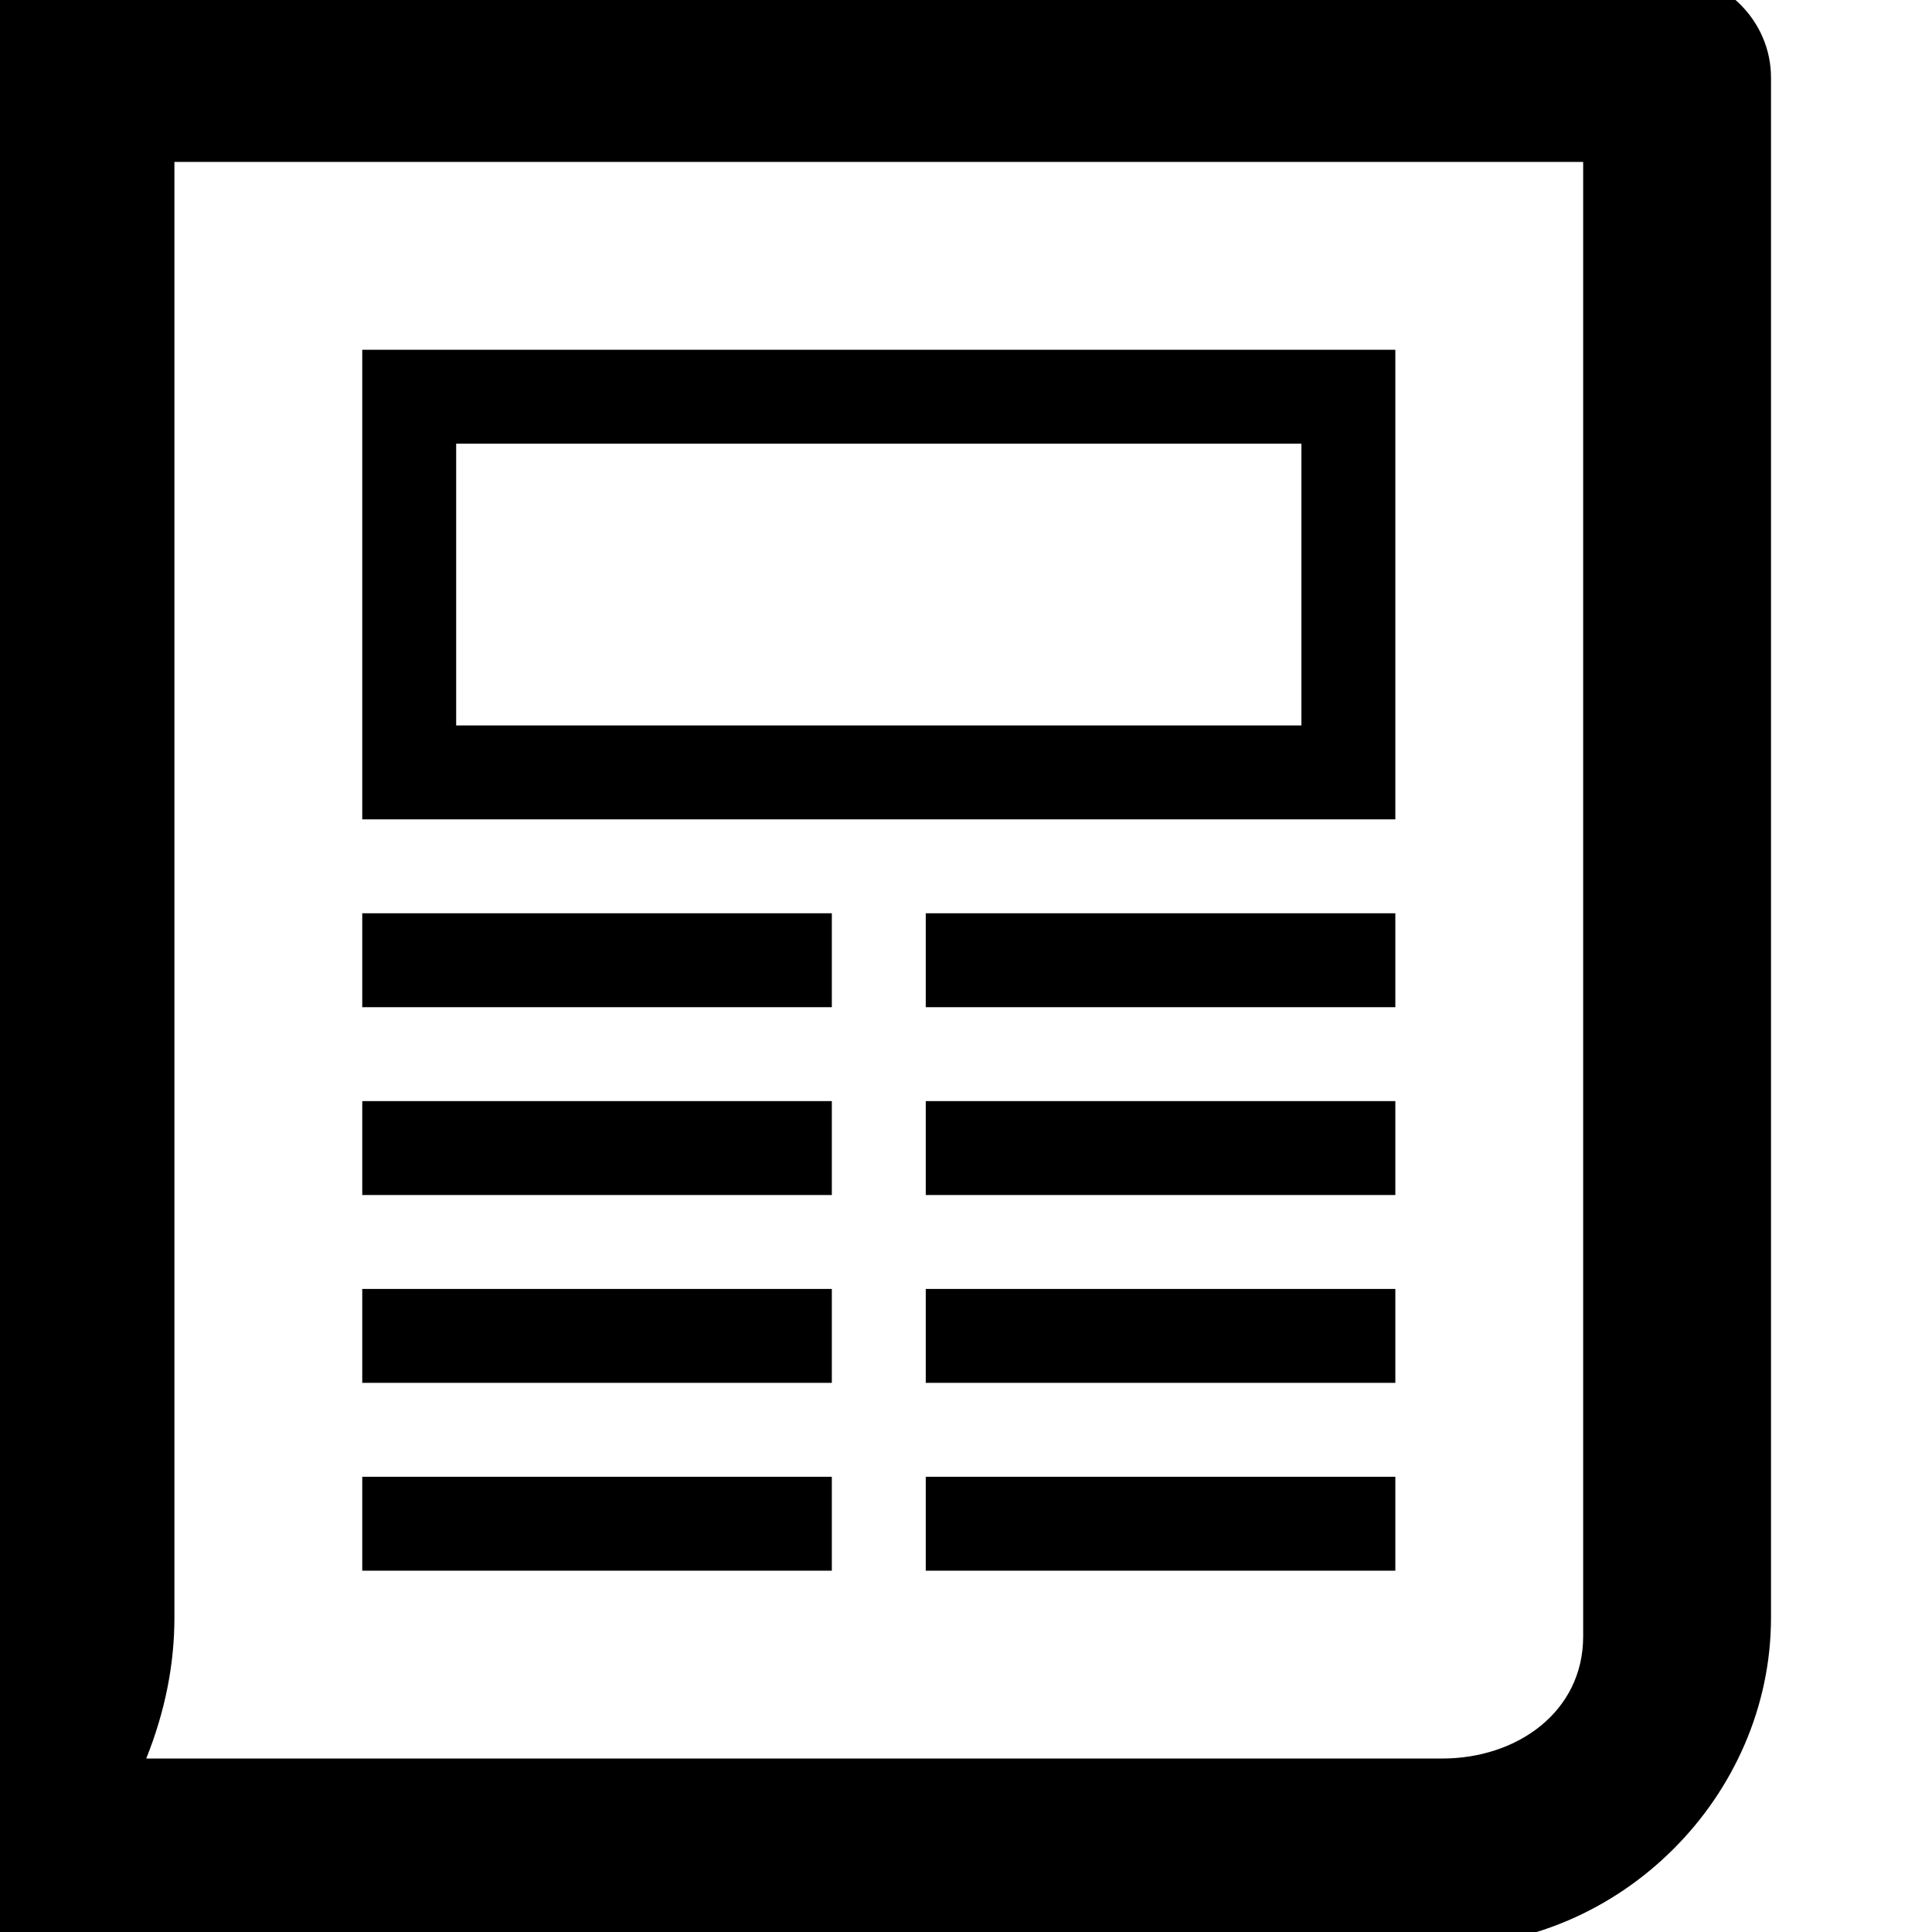
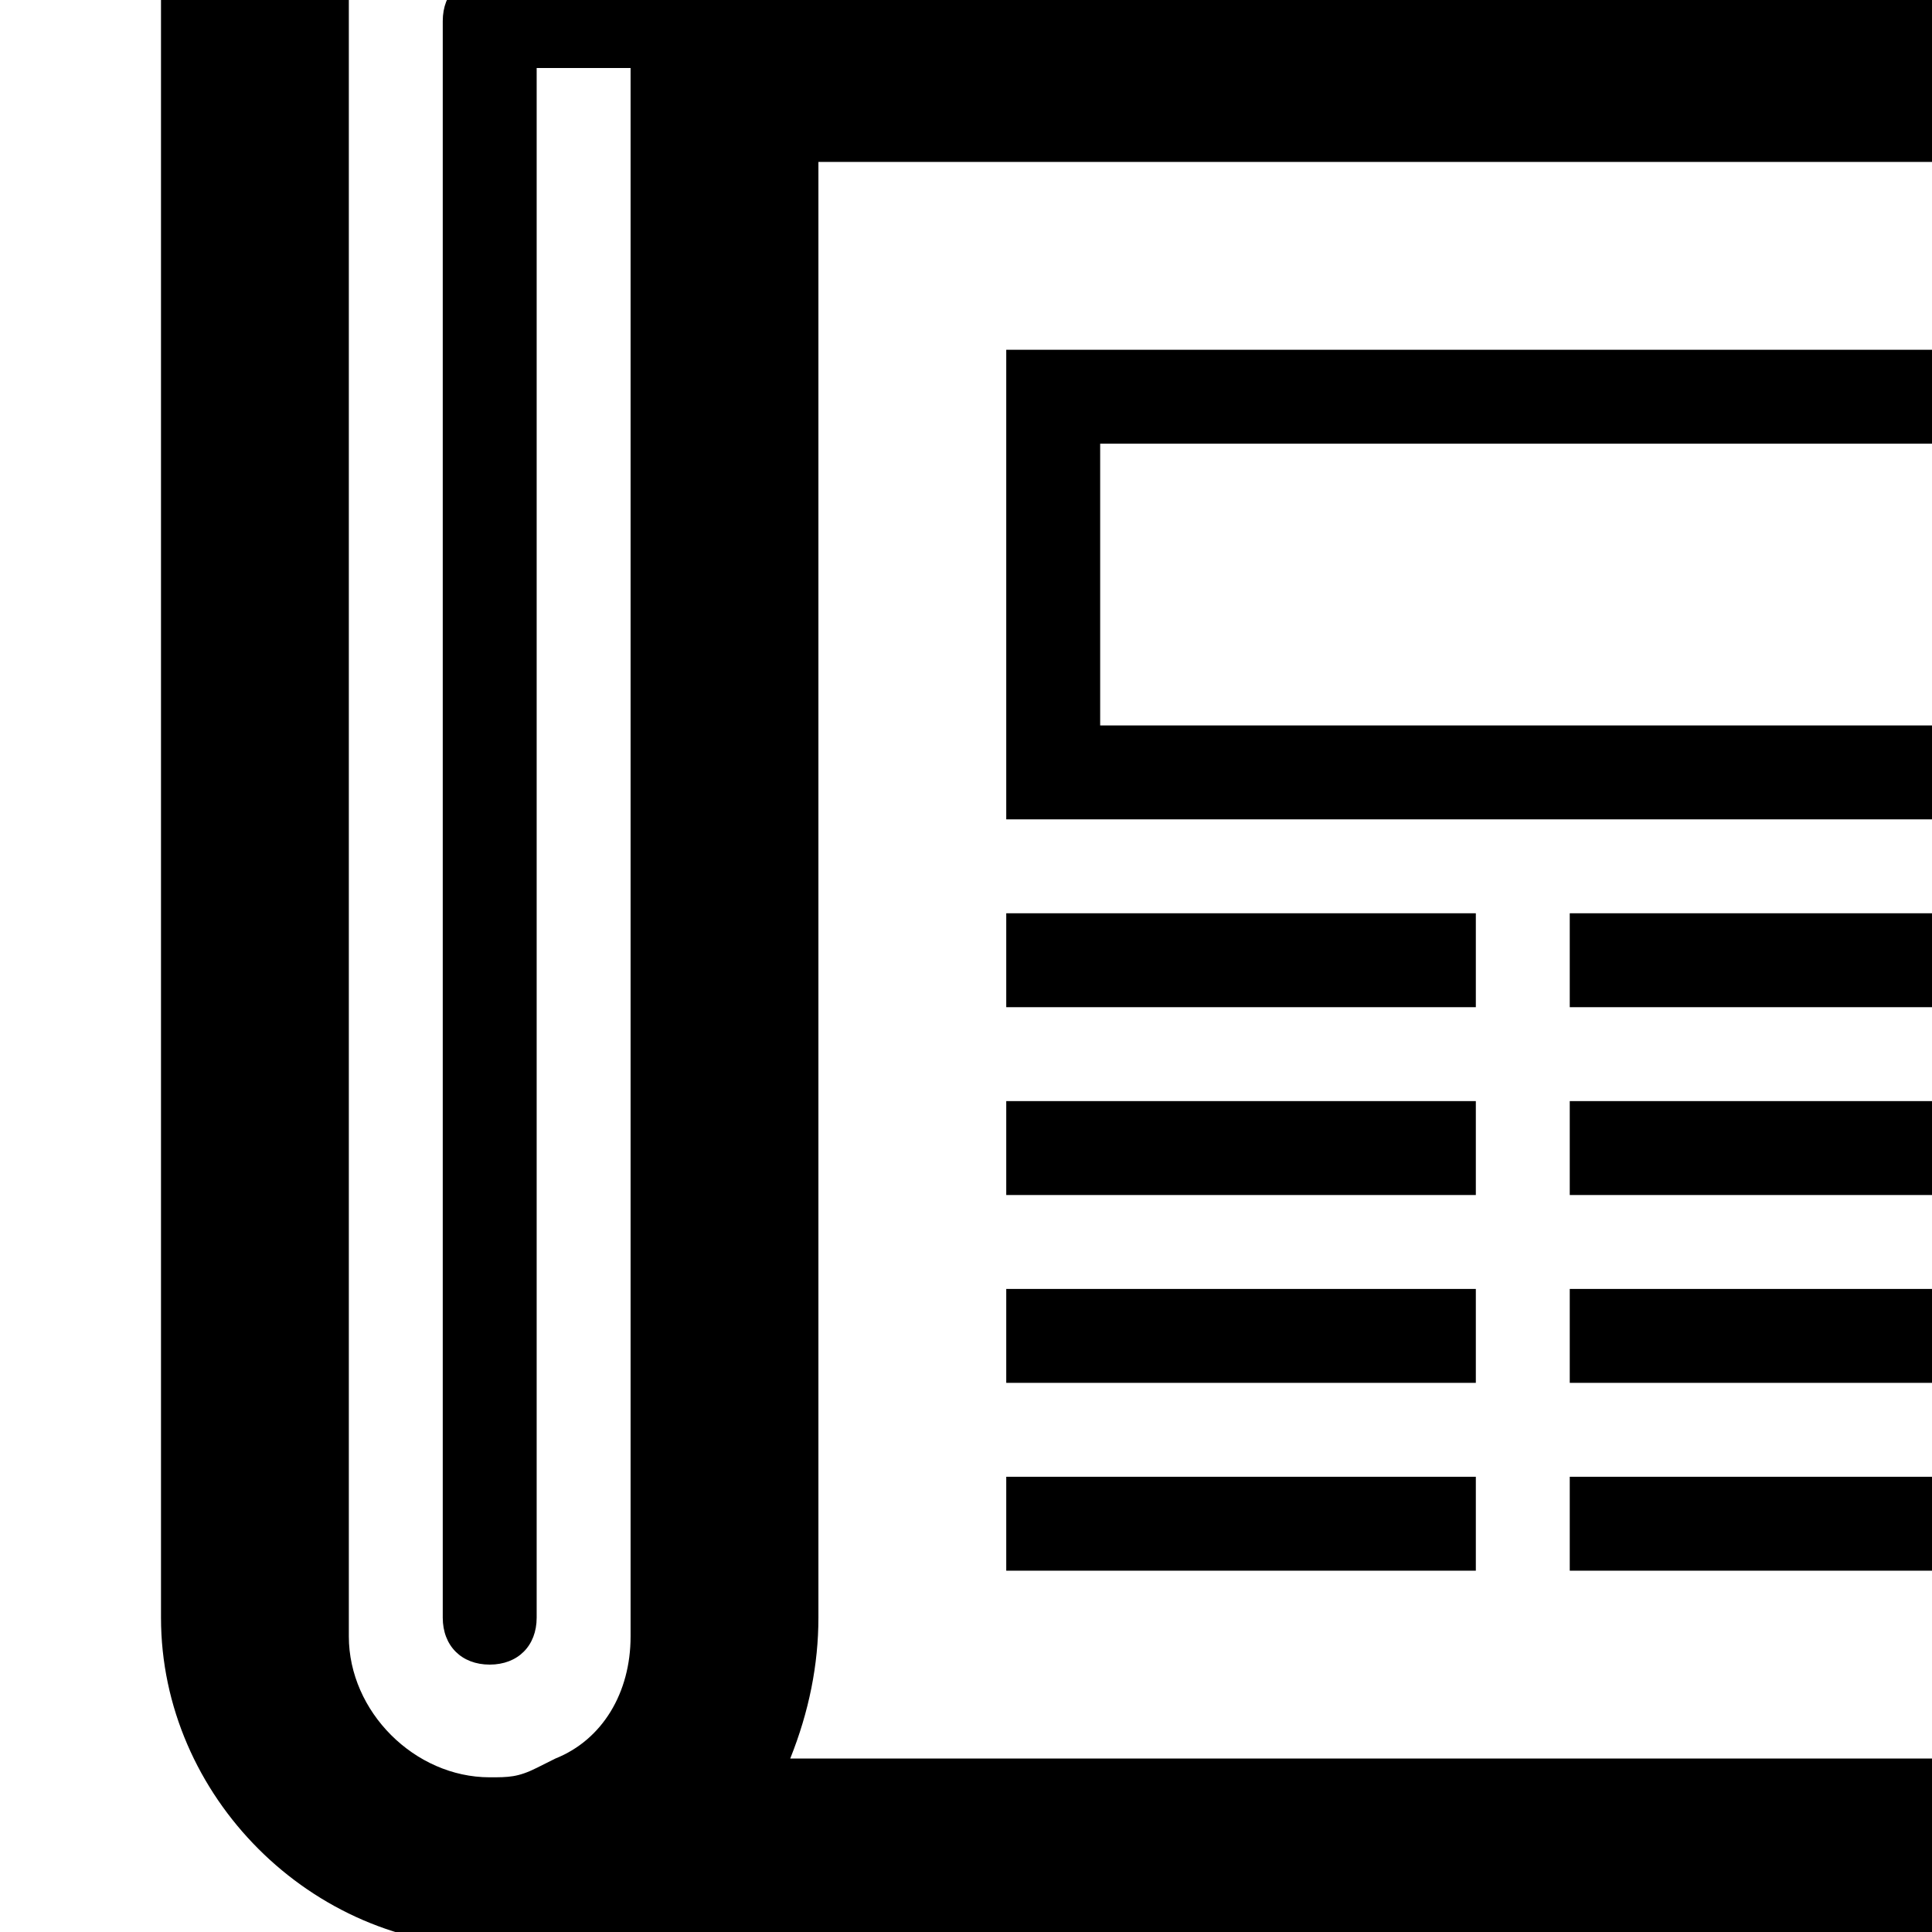
<svg xmlns="http://www.w3.org/2000/svg" enable-background="new 0 0 24 24" height="24px" id="Layer_1" version="1.1" viewBox="0 0 24 24" width="24px" xml:space="preserve">
  <defs id="defs27" />
-   <g id="g22" transform="matrix(1.166667,0,0,1.166667,-6,-3.821696)">
+   <g id="g22" transform="matrix(1.166667,0,0,1.166667,2,-3.821696)">
    <rect height="1" width="5" x="9" y="13" id="rect2" />
    <rect height="1" width="5" x="9" y="15" id="rect4" />
    <rect height="1" width="5" x="9" y="17" id="rect6" />
    <rect height="1" width="5" x="9" y="19" id="rect8" />
    <rect height="1" width="5" x="15" y="13" id="rect10" />
    <rect height="1" width="5" x="15" y="15" id="rect12" />
    <rect height="1" width="5" x="15" y="17" id="rect14" />
    <rect height="1" width="5" x="15" y="19" id="rect16" />
    <path d="M 22.9,3 H 20 V 1.1 C 20,0.5 19.5,0 18.9,0 H 1.1 C 0.5,0 0,0.5 0,1.1 0,1.1 0,20.3 0,20.5 0,22.4 1.6,24 3.5,24 3.7,24 4,24 4,24 h 16 c 0,0 0.3,0 0.5,0 1.9,0 3.5,-1.6 3.5,-3.5 0,-0.2 0,-0.5 0,-0.5 V 4.1 C 24,3.5 23.5,3 22.9,3 Z M 5,20.7 C 5,21.3 4.7,21.8 4.2,22 L 4,22.1 C 3.8,22.2 3.7,22.2 3.5,22.2 2.7,22.2 2,21.5 2,20.7 2,20.4 2,2 2,2 H 18 V 3 H 16.5 6.1 3.5 C 3.2,3 3,3.2 3,3.5 v 17 C 3,20.8 3.2,21 3.5,21 3.8,21 4,20.8 4,20.5 V 4 H 5 C 5,4 5,20.4 5,20.7 Z M 22,20 c 0,0 0,0.4 0,0.7 0,0.8 -0.7,1.3 -1.5,1.3 -0.2,0 -0.5,0 -0.5,0 H 6.7 C 6.9,21.5 7,21 7,20.5 7,20.3 7,5 7,5 h 15 z" id="path18" />
    <path d="M 20,7 H 9 v 5 h 11 z m -1,4 H 10 V 8 h 9 z" id="path20" />
  </g>
  <text xml:space="preserve" style="font-style:normal;font-variant:normal;font-weight:normal;font-stretch:normal;font-size:37.333px;line-height:1.25;font-family:Ubuntu;-inkscape-font-specification:'Ubuntu, Normal';font-variant-ligatures:normal;font-variant-caps:normal;font-variant-numeric:normal;font-feature-settings:normal;text-align:start;letter-spacing:0px;word-spacing:0px;writing-mode:lr-tb;text-anchor:start;fill:#000000;fill-opacity:1;stroke:none" x="34.068" y="23.133" id="text33">
-     <tspan id="tspan31" x="34.068" y="23.133">ARTICLE</tspan>
+     <tspan id="tspan31" x="34.068" y="23.133">ARTICLES</tspan>
  </text>
</svg>
